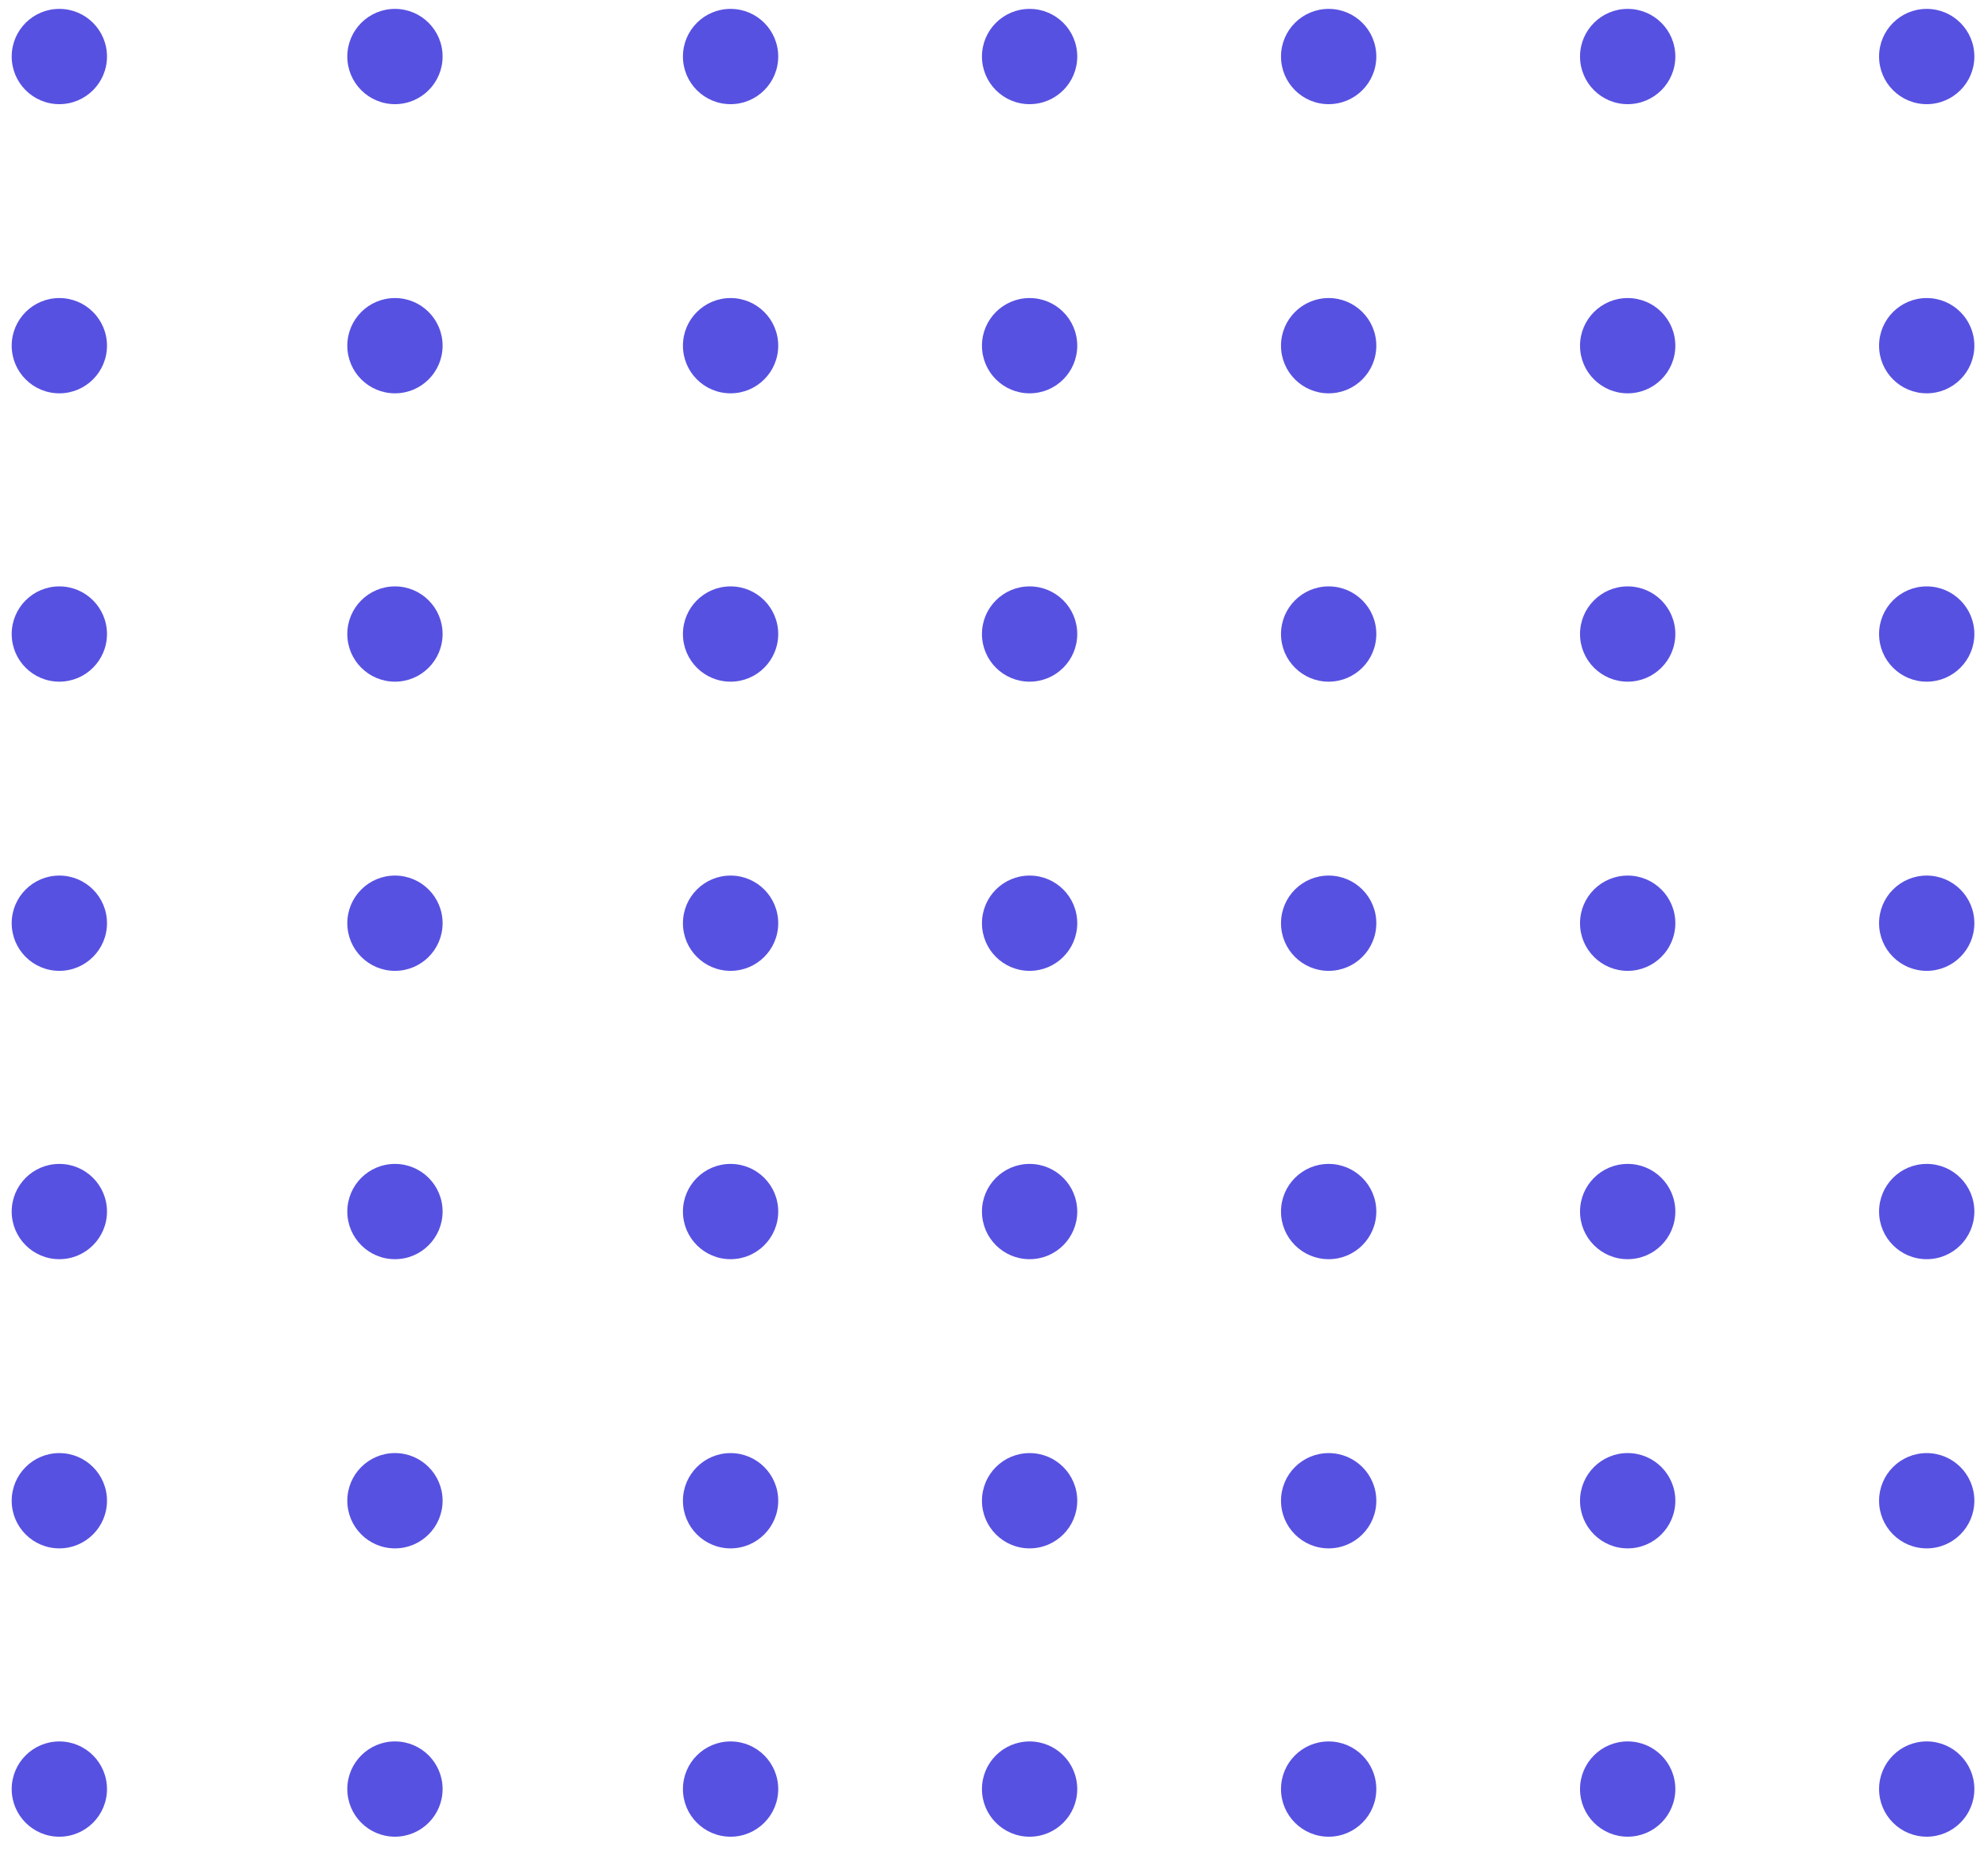
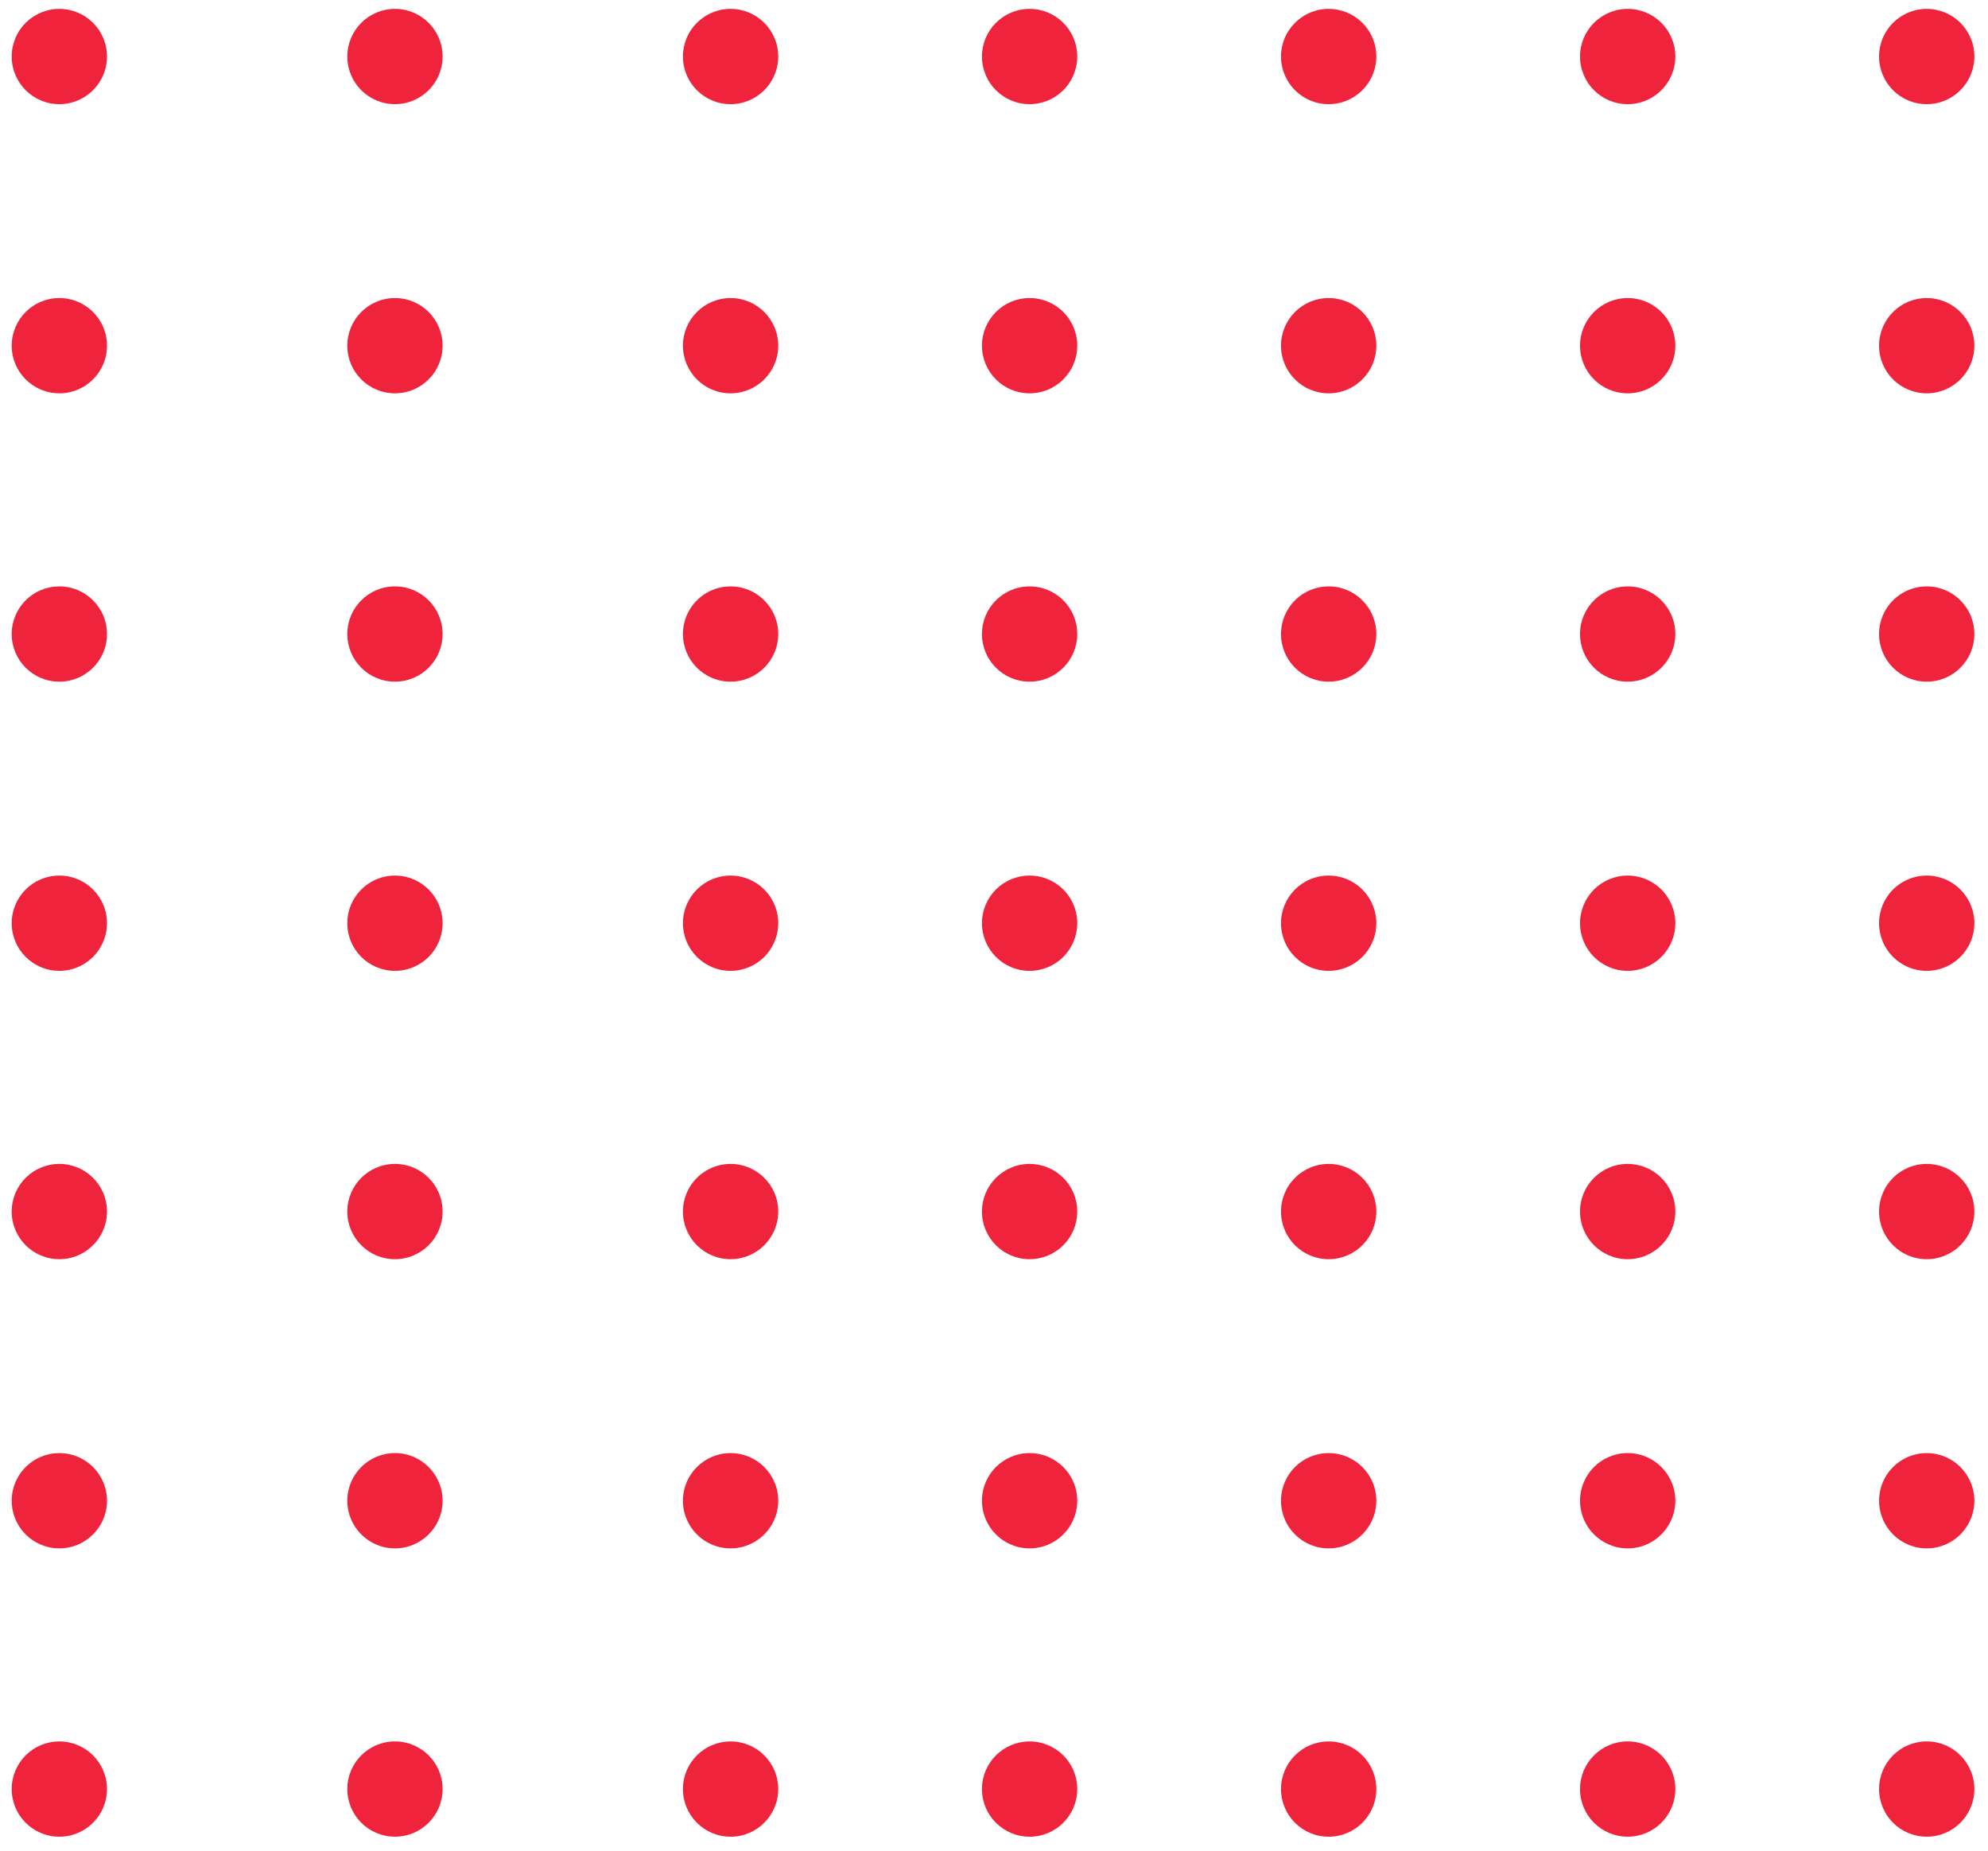
<svg xmlns="http://www.w3.org/2000/svg" width="87" height="81" viewBox="0 0 87 81" fill="none">
-   <path d="M84.318 4.559C85.47 4.559 86.403 3.625 86.403 2.474C86.403 1.322 85.47 0.389 84.318 0.389C83.167 0.389 82.233 1.322 82.233 2.474C82.233 3.625 83.167 4.559 84.318 4.559Z" fill="#5751E1" />
-   <path d="M84.318 17.215C85.47 17.215 86.403 16.282 86.403 15.13C86.403 13.979 85.47 13.045 84.318 13.045C83.167 13.045 82.233 13.979 82.233 15.13C82.233 16.282 83.167 17.215 84.318 17.215Z" fill="#5751E1" />
-   <path d="M84.318 29.835C85.47 29.835 86.403 28.902 86.403 27.75C86.403 26.599 85.47 25.665 84.318 25.665C83.167 25.665 82.233 26.599 82.233 27.75C82.233 28.902 83.167 29.835 84.318 29.835Z" fill="#5751E1" />
-   <path d="M84.318 42.492C85.47 42.492 86.403 41.559 86.403 40.407C86.403 39.255 85.47 38.322 84.318 38.322C83.167 38.322 82.233 39.255 82.233 40.407C82.233 41.559 83.167 42.492 84.318 42.492Z" fill="#5751E1" />
-   <path d="M84.318 55.112C85.47 55.112 86.403 54.178 86.403 53.027C86.403 51.875 85.47 50.942 84.318 50.942C83.167 50.942 82.233 51.875 82.233 53.027C82.233 54.178 83.167 55.112 84.318 55.112Z" fill="#5751E1" />
-   <path d="M84.318 67.769C85.47 67.769 86.403 66.835 86.403 65.683C86.403 64.532 85.47 63.599 84.318 63.599C83.167 63.599 82.233 64.532 82.233 65.683C82.233 66.835 83.167 67.769 84.318 67.769Z" fill="#5751E1" />
-   <path d="M84.318 80.388C85.47 80.388 86.403 79.455 86.403 78.303C86.403 77.152 85.47 76.218 84.318 76.218C83.167 76.218 82.233 77.152 82.233 78.303C82.233 79.455 83.167 80.388 84.318 80.388Z" fill="#5751E1" />
-   <path d="M71.231 4.559C72.383 4.559 73.317 3.625 73.317 2.474C73.317 1.322 72.383 0.389 71.231 0.389C70.08 0.389 69.146 1.322 69.146 2.474C69.146 3.625 70.08 4.559 71.231 4.559Z" fill="#5751E1" />
-   <path d="M71.231 17.215C72.383 17.215 73.317 16.282 73.317 15.13C73.317 13.979 72.383 13.045 71.231 13.045C70.08 13.045 69.146 13.979 69.146 15.13C69.146 16.282 70.08 17.215 71.231 17.215Z" fill="#5751E1" />
-   <path d="M71.231 29.835C72.383 29.835 73.317 28.902 73.317 27.75C73.317 26.599 72.383 25.665 71.231 25.665C70.08 25.665 69.146 26.599 69.146 27.75C69.146 28.902 70.08 29.835 71.231 29.835Z" fill="#5751E1" />
-   <path d="M71.231 42.492C72.383 42.492 73.317 41.559 73.317 40.407C73.317 39.255 72.383 38.322 71.231 38.322C70.08 38.322 69.146 39.255 69.146 40.407C69.146 41.559 70.08 42.492 71.231 42.492Z" fill="#5751E1" />
-   <path d="M71.231 55.112C72.383 55.112 73.317 54.178 73.317 53.027C73.317 51.875 72.383 50.942 71.231 50.942C70.08 50.942 69.146 51.875 69.146 53.027C69.146 54.178 70.08 55.112 71.231 55.112Z" fill="#5751E1" />
-   <path d="M71.231 67.769C72.383 67.769 73.317 66.835 73.317 65.683C73.317 64.532 72.383 63.598 71.231 63.598C70.08 63.598 69.146 64.532 69.146 65.683C69.146 66.835 70.08 67.769 71.231 67.769Z" fill="#5751E1" />
-   <path d="M71.231 80.388C72.383 80.388 73.317 79.455 73.317 78.303C73.317 77.152 72.383 76.218 71.231 76.218C70.08 76.218 69.146 77.152 69.146 78.303C69.146 79.455 70.08 80.388 71.231 80.388Z" fill="#5751E1" />
-   <path d="M58.145 4.559C59.297 4.559 60.231 3.625 60.231 2.474C60.231 1.322 59.297 0.389 58.145 0.389C56.994 0.389 56.06 1.322 56.06 2.474C56.06 3.625 56.994 4.559 58.145 4.559Z" fill="#5751E1" />
-   <path d="M58.145 17.215C59.297 17.215 60.231 16.282 60.231 15.13C60.231 13.979 59.297 13.045 58.145 13.045C56.994 13.045 56.06 13.979 56.06 15.13C56.06 16.282 56.994 17.215 58.145 17.215Z" fill="#5751E1" />
-   <path d="M58.145 29.835C59.297 29.835 60.231 28.902 60.231 27.75C60.231 26.599 59.297 25.665 58.145 25.665C56.994 25.665 56.06 26.599 56.06 27.75C56.06 28.902 56.994 29.835 58.145 29.835Z" fill="#5751E1" />
-   <path d="M58.145 42.492C59.297 42.492 60.231 41.559 60.231 40.407C60.231 39.255 59.297 38.322 58.145 38.322C56.994 38.322 56.06 39.255 56.06 40.407C56.06 41.559 56.994 42.492 58.145 42.492Z" fill="#5751E1" />
-   <path d="M58.145 55.112C59.297 55.112 60.231 54.179 60.231 53.027C60.231 51.876 59.297 50.942 58.145 50.942C56.994 50.942 56.06 51.876 56.06 53.027C56.06 54.179 56.994 55.112 58.145 55.112Z" fill="#5751E1" />
-   <path d="M58.145 67.769C59.297 67.769 60.231 66.835 60.231 65.684C60.231 64.532 59.297 63.599 58.145 63.599C56.994 63.599 56.06 64.532 56.06 65.684C56.06 66.835 56.994 67.769 58.145 67.769Z" fill="#5751E1" />
-   <path d="M58.145 80.389C59.297 80.389 60.231 79.455 60.231 78.304C60.231 77.152 59.297 76.219 58.145 76.219C56.994 76.219 56.06 77.152 56.06 78.304C56.06 79.455 56.994 80.389 58.145 80.389Z" fill="#5751E1" />
-   <path d="M45.058 4.559C46.21 4.559 47.143 3.625 47.143 2.474C47.143 1.322 46.21 0.389 45.058 0.389C43.907 0.389 42.973 1.322 42.973 2.474C42.973 3.625 43.907 4.559 45.058 4.559Z" fill="#5751E1" />
-   <path d="M45.058 17.215C46.21 17.215 47.143 16.282 47.143 15.13C47.143 13.979 46.21 13.045 45.058 13.045C43.907 13.045 42.973 13.979 42.973 15.13C42.973 16.282 43.907 17.215 45.058 17.215Z" fill="#5751E1" />
-   <path d="M45.058 29.835C46.21 29.835 47.143 28.902 47.143 27.75C47.143 26.599 46.21 25.665 45.058 25.665C43.907 25.665 42.973 26.599 42.973 27.75C42.973 28.902 43.907 29.835 45.058 29.835Z" fill="#5751E1" />
-   <path d="M45.058 42.492C46.21 42.492 47.143 41.559 47.143 40.407C47.143 39.255 46.21 38.322 45.058 38.322C43.907 38.322 42.973 39.255 42.973 40.407C42.973 41.559 43.907 42.492 45.058 42.492Z" fill="#5751E1" />
-   <path d="M45.058 55.112C46.21 55.112 47.143 54.179 47.143 53.027C47.143 51.876 46.21 50.942 45.058 50.942C43.907 50.942 42.973 51.876 42.973 53.027C42.973 54.179 43.907 55.112 45.058 55.112Z" fill="#5751E1" />
-   <path d="M45.058 67.769C46.21 67.769 47.143 66.835 47.143 65.684C47.143 64.532 46.21 63.599 45.058 63.599C43.907 63.599 42.973 64.532 42.973 65.684C42.973 66.835 43.907 67.769 45.058 67.769Z" fill="#5751E1" />
-   <path d="M45.058 80.389C46.21 80.389 47.143 79.455 47.143 78.304C47.143 77.152 46.21 76.219 45.058 76.219C43.907 76.219 42.973 77.152 42.973 78.304C42.973 79.455 43.907 80.389 45.058 80.389Z" fill="#5751E1" />
-   <path d="M31.972 4.559C33.123 4.559 34.057 3.625 34.057 2.474C34.057 1.322 33.123 0.389 31.972 0.389C30.82 0.389 29.887 1.322 29.887 2.474C29.887 3.625 30.82 4.559 31.972 4.559Z" fill="#5751E1" />
-   <path d="M31.972 17.215C33.123 17.215 34.057 16.282 34.057 15.13C34.057 13.979 33.123 13.045 31.972 13.045C30.82 13.045 29.887 13.979 29.887 15.13C29.887 16.282 30.82 17.215 31.972 17.215Z" fill="#5751E1" />
-   <path d="M31.972 29.835C33.123 29.835 34.057 28.902 34.057 27.75C34.057 26.599 33.123 25.665 31.972 25.665C30.82 25.665 29.887 26.599 29.887 27.75C29.887 28.902 30.82 29.835 31.972 29.835Z" fill="#5751E1" />
-   <path d="M31.972 42.492C33.123 42.492 34.057 41.559 34.057 40.407C34.057 39.255 33.123 38.322 31.972 38.322C30.82 38.322 29.887 39.255 29.887 40.407C29.887 41.559 30.82 42.492 31.972 42.492Z" fill="#5751E1" />
-   <path d="M31.972 55.112C33.123 55.112 34.057 54.179 34.057 53.027C34.057 51.876 33.123 50.942 31.972 50.942C30.82 50.942 29.887 51.876 29.887 53.027C29.887 54.179 30.82 55.112 31.972 55.112Z" fill="#5751E1" />
-   <path d="M31.972 67.769C33.123 67.769 34.057 66.835 34.057 65.684C34.057 64.532 33.123 63.599 31.972 63.599C30.82 63.599 29.887 64.532 29.887 65.684C29.887 66.835 30.82 67.769 31.972 67.769Z" fill="#5751E1" />
-   <path d="M31.972 80.389C33.123 80.389 34.057 79.455 34.057 78.304C34.057 77.152 33.123 76.219 31.972 76.219C30.82 76.219 29.887 77.152 29.887 78.304C29.887 79.455 30.82 80.389 31.972 80.389Z" fill="#5751E1" />
-   <path d="M17.284 4.559C18.436 4.559 19.369 3.625 19.369 2.474C19.369 1.322 18.436 0.389 17.284 0.389C16.133 0.389 15.199 1.322 15.199 2.474C15.199 3.625 16.133 4.559 17.284 4.559Z" fill="#5751E1" />
-   <path d="M17.284 17.215C18.436 17.215 19.369 16.282 19.369 15.13C19.369 13.979 18.436 13.045 17.284 13.045C16.133 13.045 15.199 13.979 15.199 15.13C15.199 16.282 16.133 17.215 17.284 17.215Z" fill="#5751E1" />
-   <path d="M17.284 29.835C18.436 29.835 19.369 28.902 19.369 27.75C19.369 26.599 18.436 25.665 17.284 25.665C16.133 25.665 15.199 26.599 15.199 27.75C15.199 28.902 16.133 29.835 17.284 29.835Z" fill="#5751E1" />
-   <path d="M17.284 42.492C18.436 42.492 19.369 41.559 19.369 40.407C19.369 39.255 18.436 38.322 17.284 38.322C16.133 38.322 15.199 39.255 15.199 40.407C15.199 41.559 16.133 42.492 17.284 42.492Z" fill="#5751E1" />
-   <path d="M17.284 55.112C18.436 55.112 19.369 54.178 19.369 53.027C19.369 51.875 18.436 50.942 17.284 50.942C16.133 50.942 15.199 51.875 15.199 53.027C15.199 54.178 16.133 55.112 17.284 55.112Z" fill="#5751E1" />
-   <path d="M17.284 67.769C18.436 67.769 19.369 66.835 19.369 65.683C19.369 64.532 18.436 63.598 17.284 63.598C16.133 63.598 15.199 64.532 15.199 65.683C15.199 66.835 16.133 67.769 17.284 67.769Z" fill="#5751E1" />
-   <path d="M17.284 80.388C18.436 80.388 19.369 79.455 19.369 78.303C19.369 77.152 18.436 76.218 17.284 76.218C16.133 76.218 15.199 77.152 15.199 78.303C15.199 79.455 16.133 80.388 17.284 80.388Z" fill="#5751E1" />
-   <path d="M2.597 4.559C3.748 4.559 4.682 3.625 4.682 2.474C4.682 1.322 3.748 0.389 2.597 0.389C1.445 0.389 0.512 1.322 0.512 2.474C0.512 3.625 1.445 4.559 2.597 4.559Z" fill="#5751E1" />
-   <path d="M2.597 17.215C3.748 17.215 4.682 16.282 4.682 15.13C4.682 13.979 3.748 13.045 2.597 13.045C1.445 13.045 0.512 13.979 0.512 15.13C0.512 16.282 1.445 17.215 2.597 17.215Z" fill="#5751E1" />
-   <path d="M2.597 29.835C3.748 29.835 4.682 28.902 4.682 27.75C4.682 26.599 3.748 25.665 2.597 25.665C1.445 25.665 0.512 26.599 0.512 27.75C0.512 28.902 1.445 29.835 2.597 29.835Z" fill="#5751E1" />
-   <path d="M2.597 42.492C3.748 42.492 4.682 41.558 4.682 40.407C4.682 39.255 3.748 38.322 2.597 38.322C1.445 38.322 0.512 39.255 0.512 40.407C0.512 41.558 1.445 42.492 2.597 42.492Z" fill="#5751E1" />
-   <path d="M2.597 55.112C3.748 55.112 4.682 54.178 4.682 53.027C4.682 51.875 3.748 50.942 2.597 50.942C1.445 50.942 0.512 51.875 0.512 53.027C0.512 54.178 1.445 55.112 2.597 55.112Z" fill="#5751E1" />
-   <path d="M2.597 67.769C3.748 67.769 4.682 66.835 4.682 65.684C4.682 64.532 3.748 63.599 2.597 63.599C1.445 63.599 0.512 64.532 0.512 65.684C0.512 66.835 1.445 67.769 2.597 67.769Z" fill="#5751E1" />
-   <path d="M2.597 80.389C3.748 80.389 4.682 79.455 4.682 78.304C4.682 77.152 3.748 76.219 2.597 76.219C1.445 76.219 0.512 77.152 0.512 78.304C0.512 79.455 1.445 80.389 2.597 80.389Z" fill="#5751E1" />
+   <path d="M84.318 4.559C85.47 4.559 86.403 3.625 86.403 2.474C86.403 1.322 85.47 0.389 84.318 0.389C83.167 0.389 82.233 1.322 82.233 2.474C82.233 3.625 83.167 4.559 84.318 4.559Z" fill="#ef233c" />
+   <path d="M84.318 17.215C85.47 17.215 86.403 16.282 86.403 15.13C86.403 13.979 85.47 13.045 84.318 13.045C83.167 13.045 82.233 13.979 82.233 15.13C82.233 16.282 83.167 17.215 84.318 17.215Z" fill="#ef233c" />
+   <path d="M84.318 29.835C85.47 29.835 86.403 28.902 86.403 27.75C86.403 26.599 85.47 25.665 84.318 25.665C83.167 25.665 82.233 26.599 82.233 27.75C82.233 28.902 83.167 29.835 84.318 29.835Z" fill="#ef233c" />
+   <path d="M84.318 42.492C85.47 42.492 86.403 41.559 86.403 40.407C86.403 39.255 85.47 38.322 84.318 38.322C83.167 38.322 82.233 39.255 82.233 40.407C82.233 41.559 83.167 42.492 84.318 42.492Z" fill="#ef233c" />
+   <path d="M84.318 55.112C85.47 55.112 86.403 54.178 86.403 53.027C86.403 51.875 85.47 50.942 84.318 50.942C83.167 50.942 82.233 51.875 82.233 53.027C82.233 54.178 83.167 55.112 84.318 55.112Z" fill="#ef233c" />
+   <path d="M84.318 67.769C85.47 67.769 86.403 66.835 86.403 65.683C86.403 64.532 85.47 63.599 84.318 63.599C83.167 63.599 82.233 64.532 82.233 65.683C82.233 66.835 83.167 67.769 84.318 67.769Z" fill="#ef233c" />
+   <path d="M84.318 80.388C85.47 80.388 86.403 79.455 86.403 78.303C86.403 77.152 85.47 76.218 84.318 76.218C83.167 76.218 82.233 77.152 82.233 78.303C82.233 79.455 83.167 80.388 84.318 80.388Z" fill="#ef233c" />
+   <path d="M71.231 4.559C72.383 4.559 73.317 3.625 73.317 2.474C73.317 1.322 72.383 0.389 71.231 0.389C70.08 0.389 69.146 1.322 69.146 2.474C69.146 3.625 70.08 4.559 71.231 4.559Z" fill="#ef233c" />
+   <path d="M71.231 17.215C72.383 17.215 73.317 16.282 73.317 15.13C73.317 13.979 72.383 13.045 71.231 13.045C70.08 13.045 69.146 13.979 69.146 15.13C69.146 16.282 70.08 17.215 71.231 17.215Z" fill="#ef233c" />
+   <path d="M71.231 29.835C72.383 29.835 73.317 28.902 73.317 27.75C73.317 26.599 72.383 25.665 71.231 25.665C70.08 25.665 69.146 26.599 69.146 27.75C69.146 28.902 70.08 29.835 71.231 29.835Z" fill="#ef233c" />
+   <path d="M71.231 42.492C72.383 42.492 73.317 41.559 73.317 40.407C73.317 39.255 72.383 38.322 71.231 38.322C70.08 38.322 69.146 39.255 69.146 40.407C69.146 41.559 70.08 42.492 71.231 42.492Z" fill="#ef233c" />
+   <path d="M71.231 55.112C72.383 55.112 73.317 54.178 73.317 53.027C73.317 51.875 72.383 50.942 71.231 50.942C70.08 50.942 69.146 51.875 69.146 53.027C69.146 54.178 70.08 55.112 71.231 55.112Z" fill="#ef233c" />
+   <path d="M71.231 67.769C72.383 67.769 73.317 66.835 73.317 65.683C73.317 64.532 72.383 63.598 71.231 63.598C70.08 63.598 69.146 64.532 69.146 65.683C69.146 66.835 70.08 67.769 71.231 67.769Z" fill="#ef233c" />
+   <path d="M71.231 80.388C72.383 80.388 73.317 79.455 73.317 78.303C73.317 77.152 72.383 76.218 71.231 76.218C70.08 76.218 69.146 77.152 69.146 78.303C69.146 79.455 70.08 80.388 71.231 80.388Z" fill="#ef233c" />
+   <path d="M58.145 4.559C59.297 4.559 60.231 3.625 60.231 2.474C60.231 1.322 59.297 0.389 58.145 0.389C56.994 0.389 56.06 1.322 56.06 2.474C56.06 3.625 56.994 4.559 58.145 4.559Z" fill="#ef233c" />
+   <path d="M58.145 17.215C59.297 17.215 60.231 16.282 60.231 15.13C60.231 13.979 59.297 13.045 58.145 13.045C56.994 13.045 56.06 13.979 56.06 15.13C56.06 16.282 56.994 17.215 58.145 17.215Z" fill="#ef233c" />
+   <path d="M58.145 29.835C59.297 29.835 60.231 28.902 60.231 27.75C60.231 26.599 59.297 25.665 58.145 25.665C56.994 25.665 56.06 26.599 56.06 27.75C56.06 28.902 56.994 29.835 58.145 29.835Z" fill="#ef233c" />
+   <path d="M58.145 42.492C59.297 42.492 60.231 41.559 60.231 40.407C60.231 39.255 59.297 38.322 58.145 38.322C56.994 38.322 56.06 39.255 56.06 40.407C56.06 41.559 56.994 42.492 58.145 42.492Z" fill="#ef233c" />
+   <path d="M58.145 55.112C59.297 55.112 60.231 54.179 60.231 53.027C60.231 51.876 59.297 50.942 58.145 50.942C56.994 50.942 56.06 51.876 56.06 53.027C56.06 54.179 56.994 55.112 58.145 55.112Z" fill="#ef233c" />
+   <path d="M58.145 67.769C59.297 67.769 60.231 66.835 60.231 65.684C60.231 64.532 59.297 63.599 58.145 63.599C56.994 63.599 56.06 64.532 56.06 65.684C56.06 66.835 56.994 67.769 58.145 67.769Z" fill="#ef233c" />
+   <path d="M58.145 80.389C59.297 80.389 60.231 79.455 60.231 78.304C60.231 77.152 59.297 76.219 58.145 76.219C56.994 76.219 56.06 77.152 56.06 78.304C56.06 79.455 56.994 80.389 58.145 80.389Z" fill="#ef233c" />
+   <path d="M45.058 4.559C46.21 4.559 47.143 3.625 47.143 2.474C47.143 1.322 46.21 0.389 45.058 0.389C43.907 0.389 42.973 1.322 42.973 2.474C42.973 3.625 43.907 4.559 45.058 4.559Z" fill="#ef233c" />
+   <path d="M45.058 17.215C46.21 17.215 47.143 16.282 47.143 15.13C47.143 13.979 46.21 13.045 45.058 13.045C43.907 13.045 42.973 13.979 42.973 15.13C42.973 16.282 43.907 17.215 45.058 17.215Z" fill="#ef233c" />
+   <path d="M45.058 29.835C46.21 29.835 47.143 28.902 47.143 27.75C47.143 26.599 46.21 25.665 45.058 25.665C43.907 25.665 42.973 26.599 42.973 27.75C42.973 28.902 43.907 29.835 45.058 29.835Z" fill="#ef233c" />
+   <path d="M45.058 42.492C46.21 42.492 47.143 41.559 47.143 40.407C47.143 39.255 46.21 38.322 45.058 38.322C43.907 38.322 42.973 39.255 42.973 40.407C42.973 41.559 43.907 42.492 45.058 42.492Z" fill="#ef233c" />
+   <path d="M45.058 55.112C46.21 55.112 47.143 54.179 47.143 53.027C47.143 51.876 46.21 50.942 45.058 50.942C43.907 50.942 42.973 51.876 42.973 53.027C42.973 54.179 43.907 55.112 45.058 55.112Z" fill="#ef233c" />
+   <path d="M45.058 67.769C46.21 67.769 47.143 66.835 47.143 65.684C47.143 64.532 46.21 63.599 45.058 63.599C43.907 63.599 42.973 64.532 42.973 65.684C42.973 66.835 43.907 67.769 45.058 67.769Z" fill="#ef233c" />
+   <path d="M45.058 80.389C46.21 80.389 47.143 79.455 47.143 78.304C47.143 77.152 46.21 76.219 45.058 76.219C43.907 76.219 42.973 77.152 42.973 78.304C42.973 79.455 43.907 80.389 45.058 80.389Z" fill="#ef233c" />
+   <path d="M31.972 4.559C33.123 4.559 34.057 3.625 34.057 2.474C34.057 1.322 33.123 0.389 31.972 0.389C30.82 0.389 29.887 1.322 29.887 2.474C29.887 3.625 30.82 4.559 31.972 4.559Z" fill="#ef233c" />
+   <path d="M31.972 17.215C33.123 17.215 34.057 16.282 34.057 15.13C34.057 13.979 33.123 13.045 31.972 13.045C30.82 13.045 29.887 13.979 29.887 15.13C29.887 16.282 30.82 17.215 31.972 17.215Z" fill="#ef233c" />
+   <path d="M31.972 29.835C33.123 29.835 34.057 28.902 34.057 27.75C34.057 26.599 33.123 25.665 31.972 25.665C30.82 25.665 29.887 26.599 29.887 27.75C29.887 28.902 30.82 29.835 31.972 29.835Z" fill="#ef233c" />
+   <path d="M31.972 42.492C33.123 42.492 34.057 41.559 34.057 40.407C34.057 39.255 33.123 38.322 31.972 38.322C30.82 38.322 29.887 39.255 29.887 40.407C29.887 41.559 30.82 42.492 31.972 42.492Z" fill="#ef233c" />
+   <path d="M31.972 55.112C33.123 55.112 34.057 54.179 34.057 53.027C34.057 51.876 33.123 50.942 31.972 50.942C30.82 50.942 29.887 51.876 29.887 53.027C29.887 54.179 30.82 55.112 31.972 55.112Z" fill="#ef233c" />
+   <path d="M31.972 67.769C33.123 67.769 34.057 66.835 34.057 65.684C34.057 64.532 33.123 63.599 31.972 63.599C30.82 63.599 29.887 64.532 29.887 65.684C29.887 66.835 30.82 67.769 31.972 67.769Z" fill="#ef233c" />
+   <path d="M31.972 80.389C33.123 80.389 34.057 79.455 34.057 78.304C34.057 77.152 33.123 76.219 31.972 76.219C30.82 76.219 29.887 77.152 29.887 78.304C29.887 79.455 30.82 80.389 31.972 80.389Z" fill="#ef233c" />
+   <path d="M17.284 4.559C18.436 4.559 19.369 3.625 19.369 2.474C19.369 1.322 18.436 0.389 17.284 0.389C16.133 0.389 15.199 1.322 15.199 2.474C15.199 3.625 16.133 4.559 17.284 4.559Z" fill="#ef233c" />
+   <path d="M17.284 17.215C18.436 17.215 19.369 16.282 19.369 15.13C19.369 13.979 18.436 13.045 17.284 13.045C16.133 13.045 15.199 13.979 15.199 15.13C15.199 16.282 16.133 17.215 17.284 17.215Z" fill="#ef233c" />
+   <path d="M17.284 29.835C18.436 29.835 19.369 28.902 19.369 27.75C19.369 26.599 18.436 25.665 17.284 25.665C16.133 25.665 15.199 26.599 15.199 27.75C15.199 28.902 16.133 29.835 17.284 29.835Z" fill="#ef233c" />
+   <path d="M17.284 42.492C18.436 42.492 19.369 41.559 19.369 40.407C19.369 39.255 18.436 38.322 17.284 38.322C16.133 38.322 15.199 39.255 15.199 40.407C15.199 41.559 16.133 42.492 17.284 42.492Z" fill="#ef233c" />
+   <path d="M17.284 55.112C18.436 55.112 19.369 54.178 19.369 53.027C19.369 51.875 18.436 50.942 17.284 50.942C16.133 50.942 15.199 51.875 15.199 53.027C15.199 54.178 16.133 55.112 17.284 55.112Z" fill="#ef233c" />
+   <path d="M17.284 67.769C18.436 67.769 19.369 66.835 19.369 65.683C19.369 64.532 18.436 63.598 17.284 63.598C16.133 63.598 15.199 64.532 15.199 65.683C15.199 66.835 16.133 67.769 17.284 67.769Z" fill="#ef233c" />
+   <path d="M17.284 80.388C18.436 80.388 19.369 79.455 19.369 78.303C19.369 77.152 18.436 76.218 17.284 76.218C16.133 76.218 15.199 77.152 15.199 78.303C15.199 79.455 16.133 80.388 17.284 80.388Z" fill="#ef233c" />
+   <path d="M2.597 4.559C3.748 4.559 4.682 3.625 4.682 2.474C4.682 1.322 3.748 0.389 2.597 0.389C1.445 0.389 0.512 1.322 0.512 2.474C0.512 3.625 1.445 4.559 2.597 4.559Z" fill="#ef233c" />
+   <path d="M2.597 17.215C3.748 17.215 4.682 16.282 4.682 15.13C4.682 13.979 3.748 13.045 2.597 13.045C1.445 13.045 0.512 13.979 0.512 15.13C0.512 16.282 1.445 17.215 2.597 17.215Z" fill="#ef233c" />
+   <path d="M2.597 29.835C3.748 29.835 4.682 28.902 4.682 27.75C4.682 26.599 3.748 25.665 2.597 25.665C1.445 25.665 0.512 26.599 0.512 27.75C0.512 28.902 1.445 29.835 2.597 29.835Z" fill="#ef233c" />
+   <path d="M2.597 42.492C3.748 42.492 4.682 41.558 4.682 40.407C4.682 39.255 3.748 38.322 2.597 38.322C1.445 38.322 0.512 39.255 0.512 40.407C0.512 41.558 1.445 42.492 2.597 42.492Z" fill="#ef233c" />
+   <path d="M2.597 55.112C3.748 55.112 4.682 54.178 4.682 53.027C4.682 51.875 3.748 50.942 2.597 50.942C1.445 50.942 0.512 51.875 0.512 53.027C0.512 54.178 1.445 55.112 2.597 55.112Z" fill="#ef233c" />
+   <path d="M2.597 67.769C3.748 67.769 4.682 66.835 4.682 65.684C4.682 64.532 3.748 63.599 2.597 63.599C1.445 63.599 0.512 64.532 0.512 65.684C0.512 66.835 1.445 67.769 2.597 67.769Z" fill="#ef233c" />
+   <path d="M2.597 80.389C3.748 80.389 4.682 79.455 4.682 78.304C4.682 77.152 3.748 76.219 2.597 76.219C1.445 76.219 0.512 77.152 0.512 78.304C0.512 79.455 1.445 80.389 2.597 80.389Z" fill="#ef233c" />
</svg>
